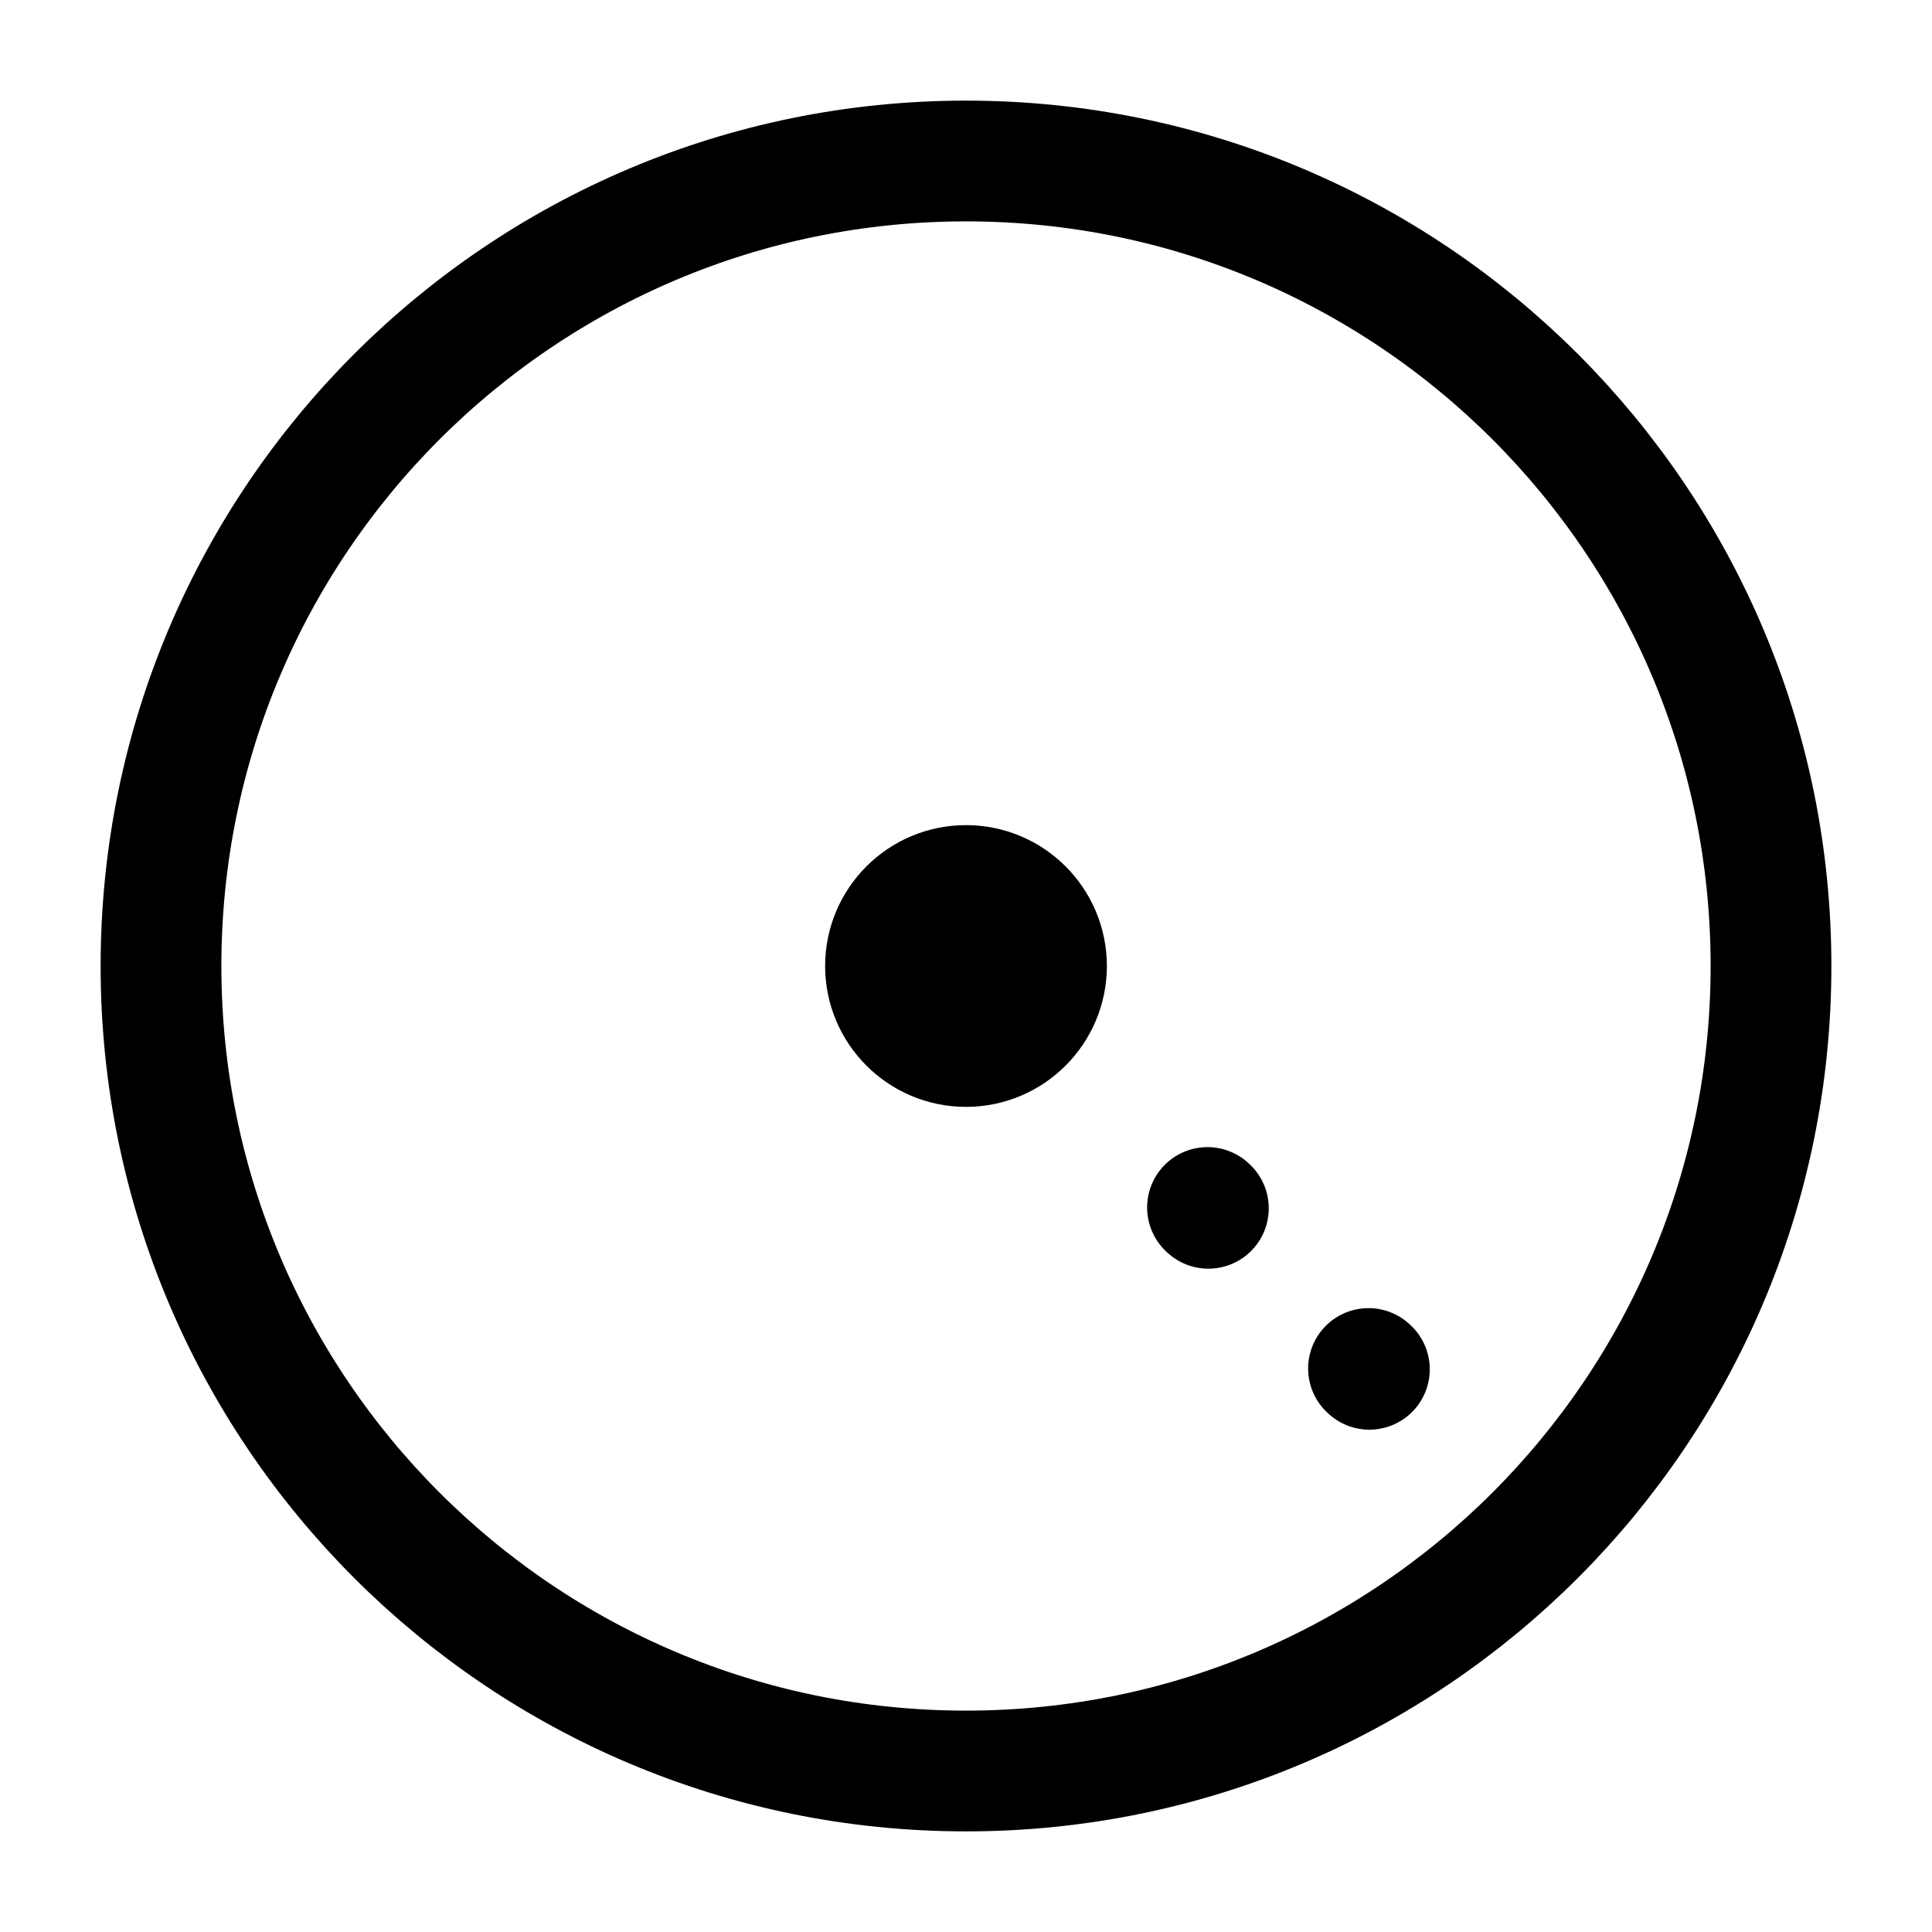
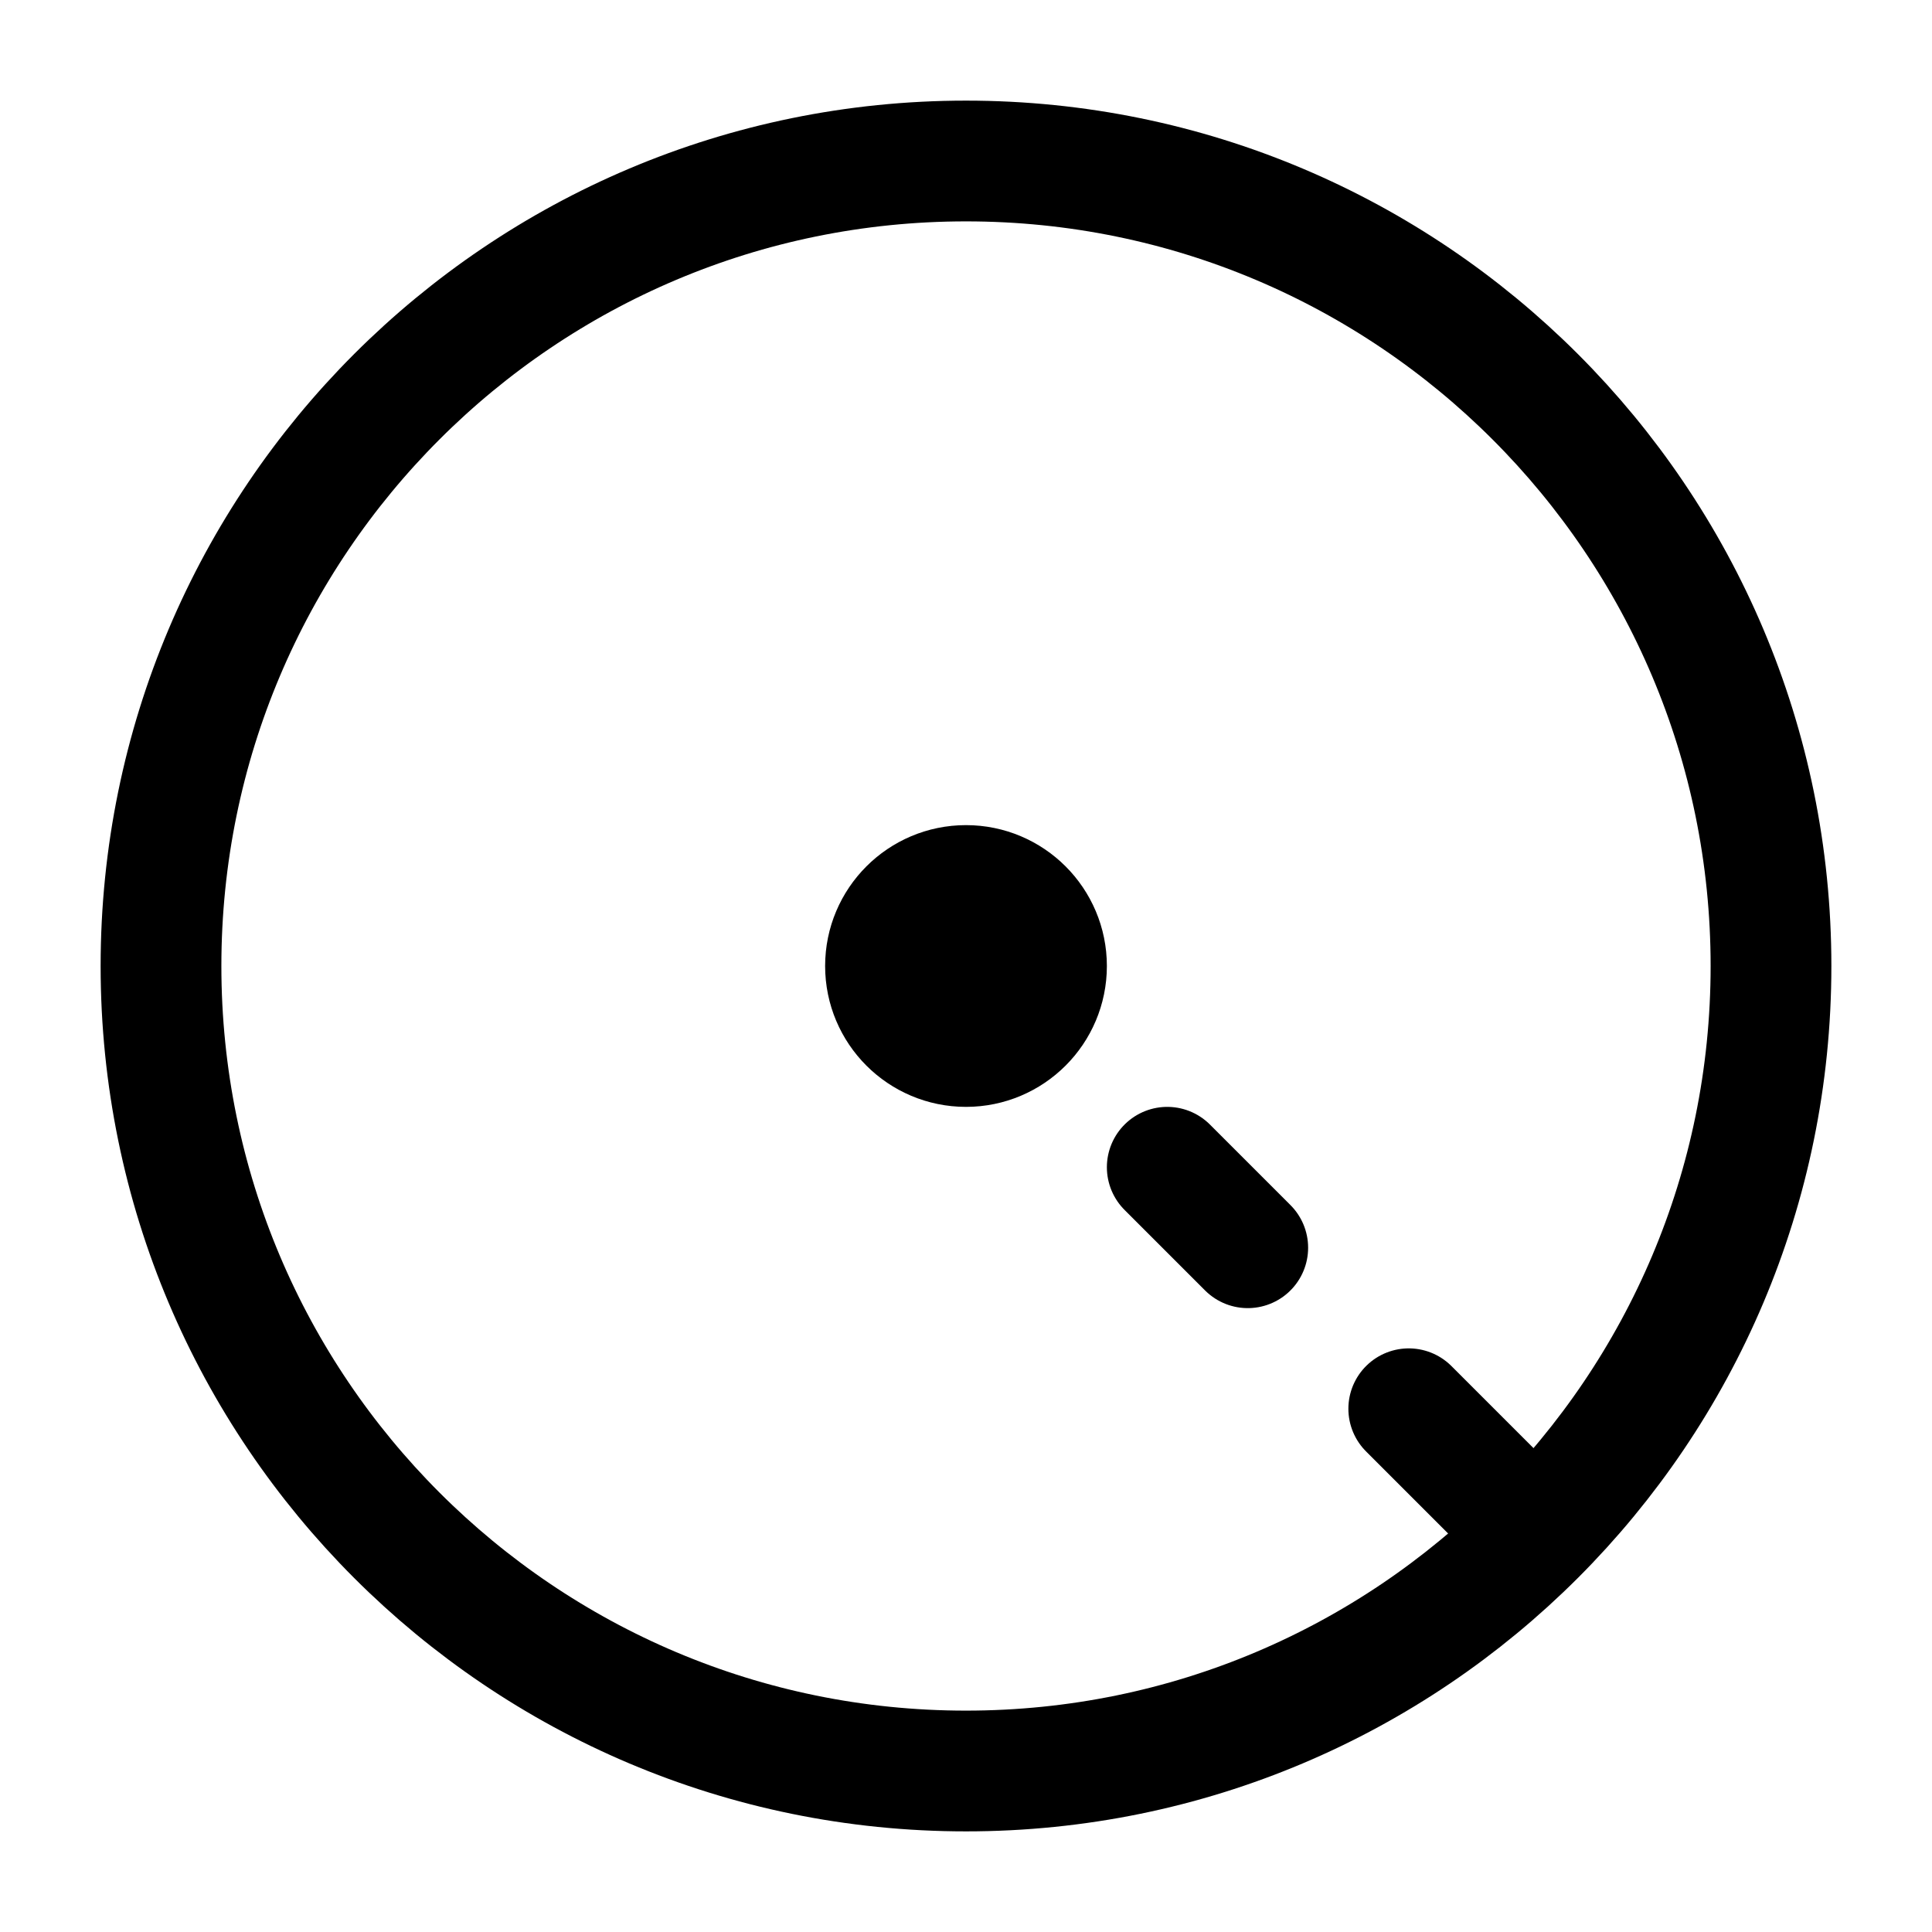
- <svg xmlns="http://www.w3.org/2000/svg" width="24" height="24" stroke-width="1.5" viewBox="0 0 24 24" fill="none">
+ <svg xmlns="http://www.w3.org/2000/svg" width="24" height="24" viewBox="0 0 24 24" stroke-width="1.5" fill="none">
  <path d="M12 22C17.523 22 22 17.523 22 12C22 6.477 17.523 2 12 2C6.477 2 2 6.477 2 12C2 17.523 6.477 22 12 22Z" stroke="currentColor" stroke-linecap="round" stroke-linejoin="round" />
  <path d="M12 13C12.552 13 13 12.552 13 12C13 11.448 12.552 11 12 11C11.448 11 11 11.448 11 12C11 12.552 11.448 13 12 13Z" fill="currentColor" stroke="currentColor" stroke-linecap="round" stroke-linejoin="round" />
-   <path d="M15 15L15.011 15.01" stroke="currentColor" stroke-linecap="round" stroke-linejoin="round" />
-   <path d="M17 17L17.011 17.01" stroke="currentColor" stroke-linecap="round" stroke-linejoin="round" />
+   <path d="M19 19L17.5 17.5" stroke="currentColor" stroke-linecap="round" stroke-linejoin="round" />
+   <path d="M15.5 15.5L14.5 14.5" stroke="currentColor" stroke-linecap="round" stroke-linejoin="round" />
</svg>
